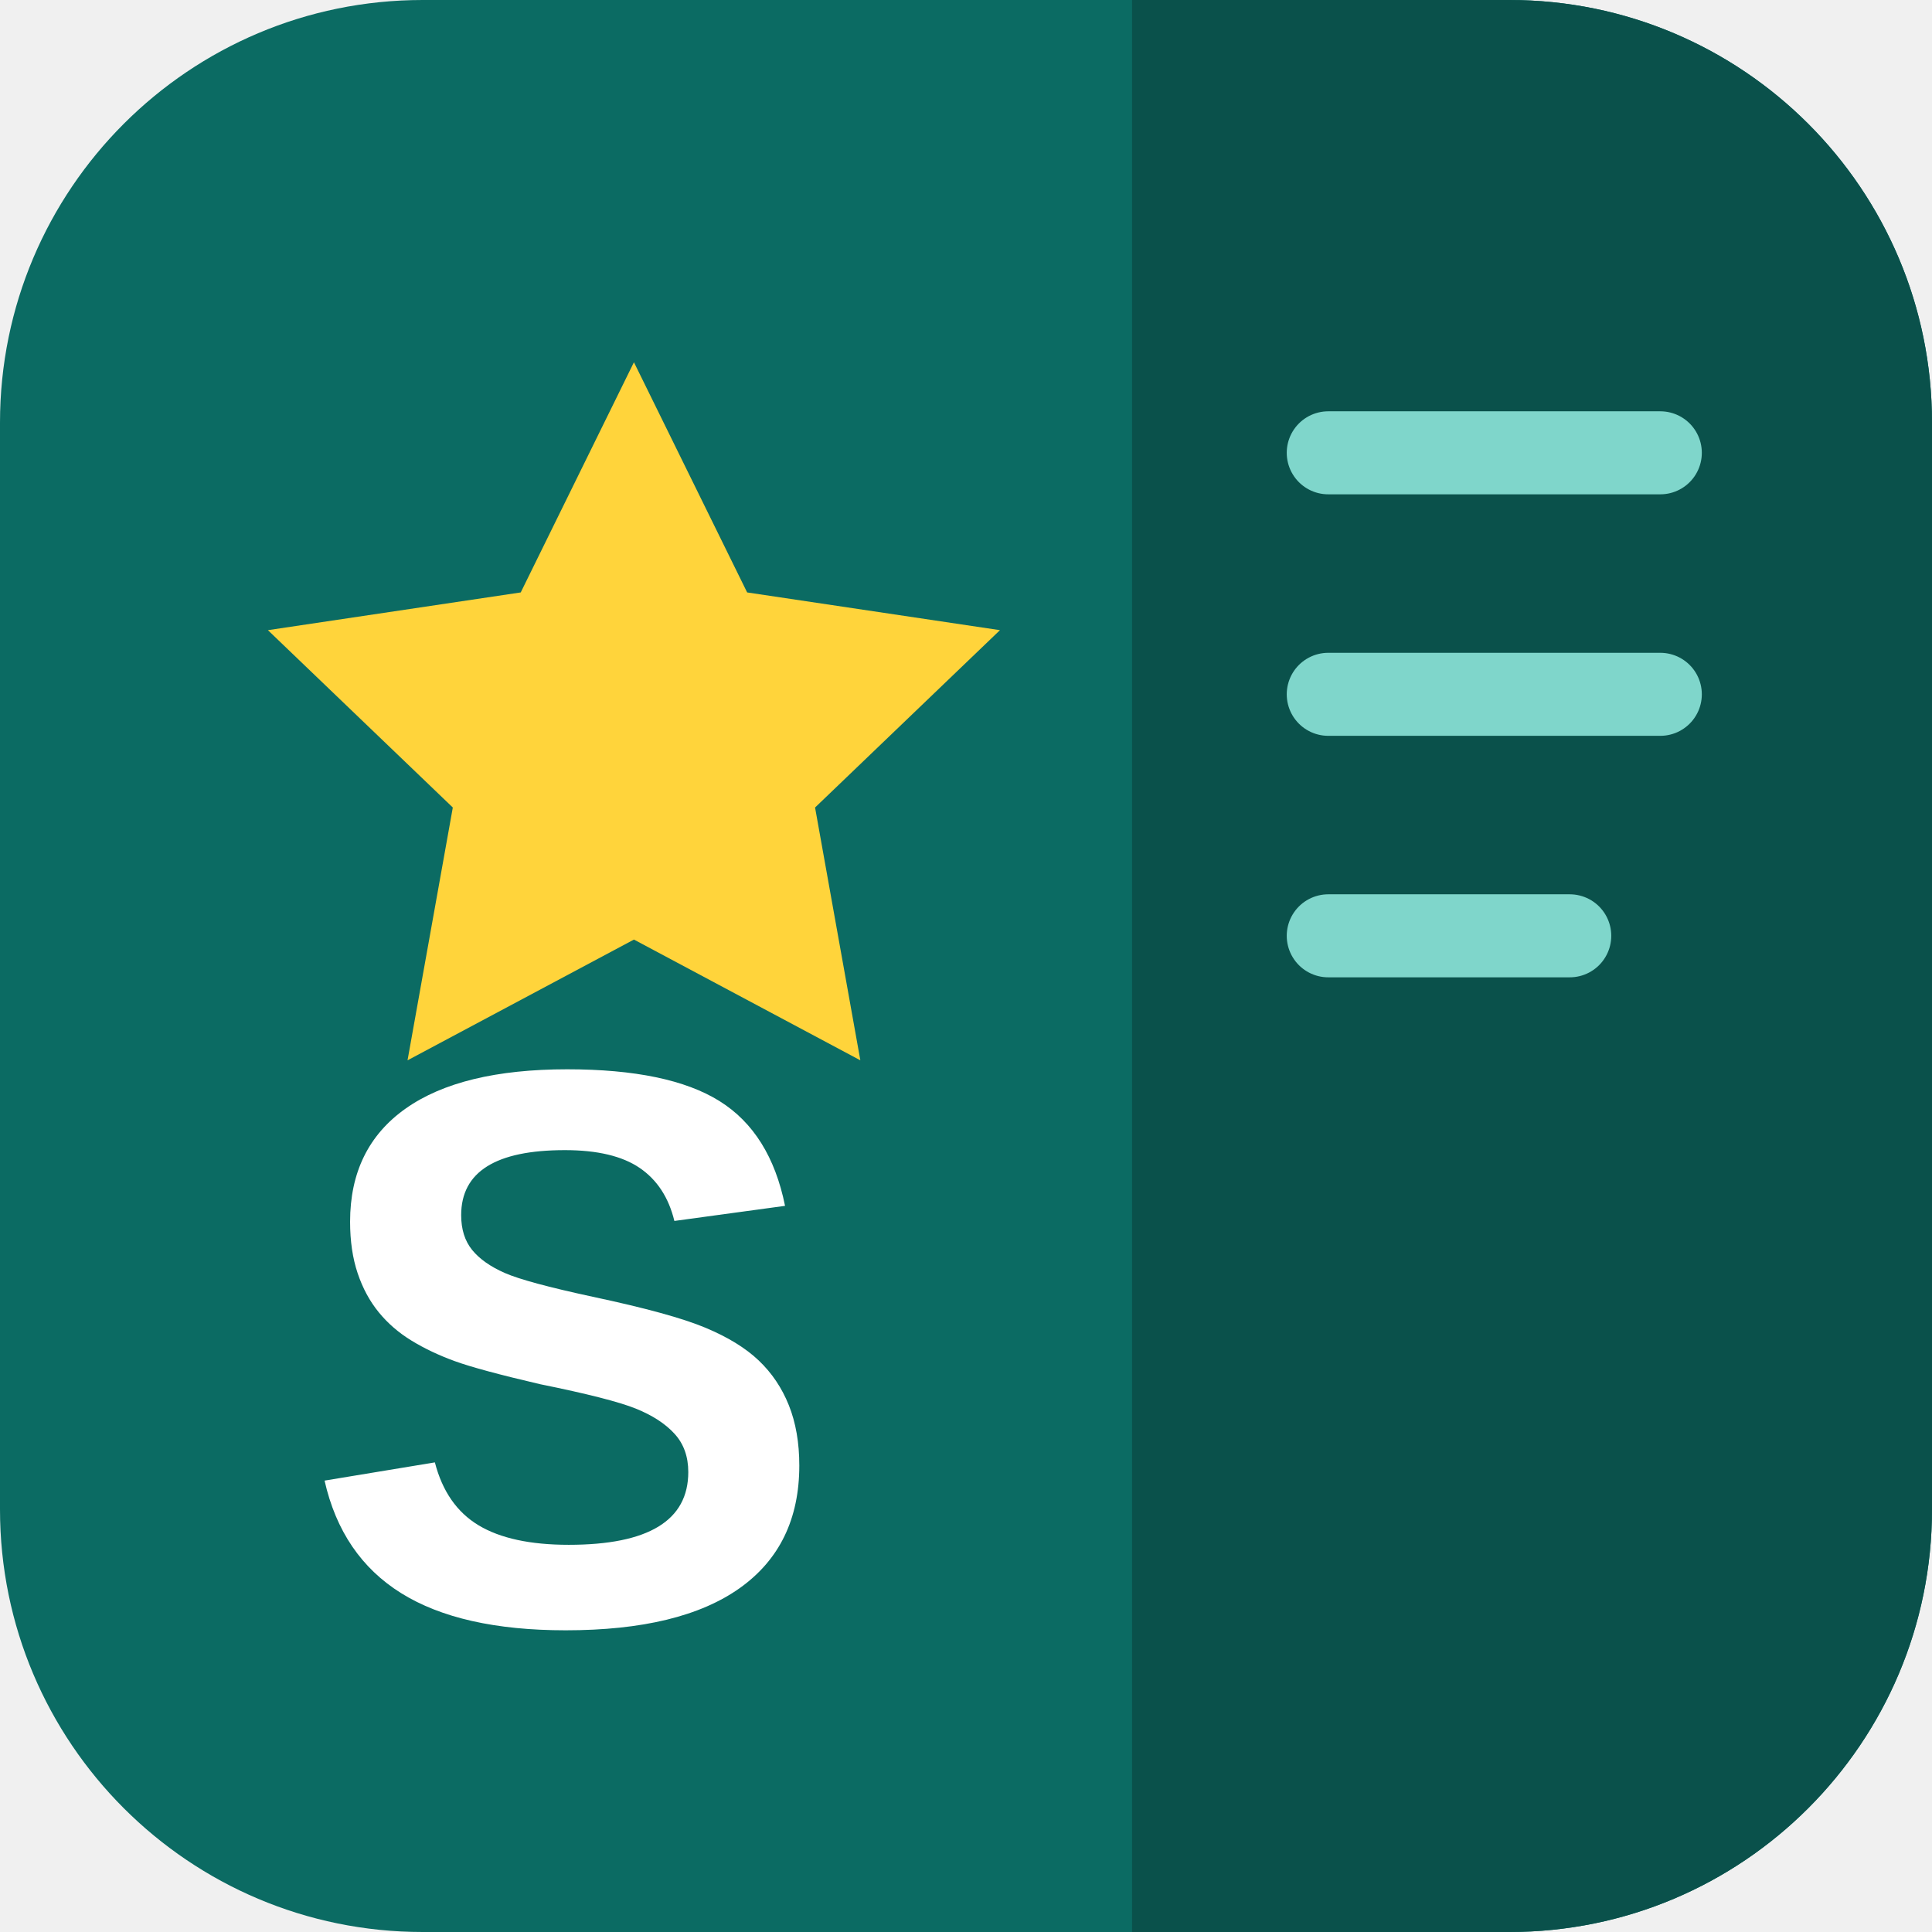
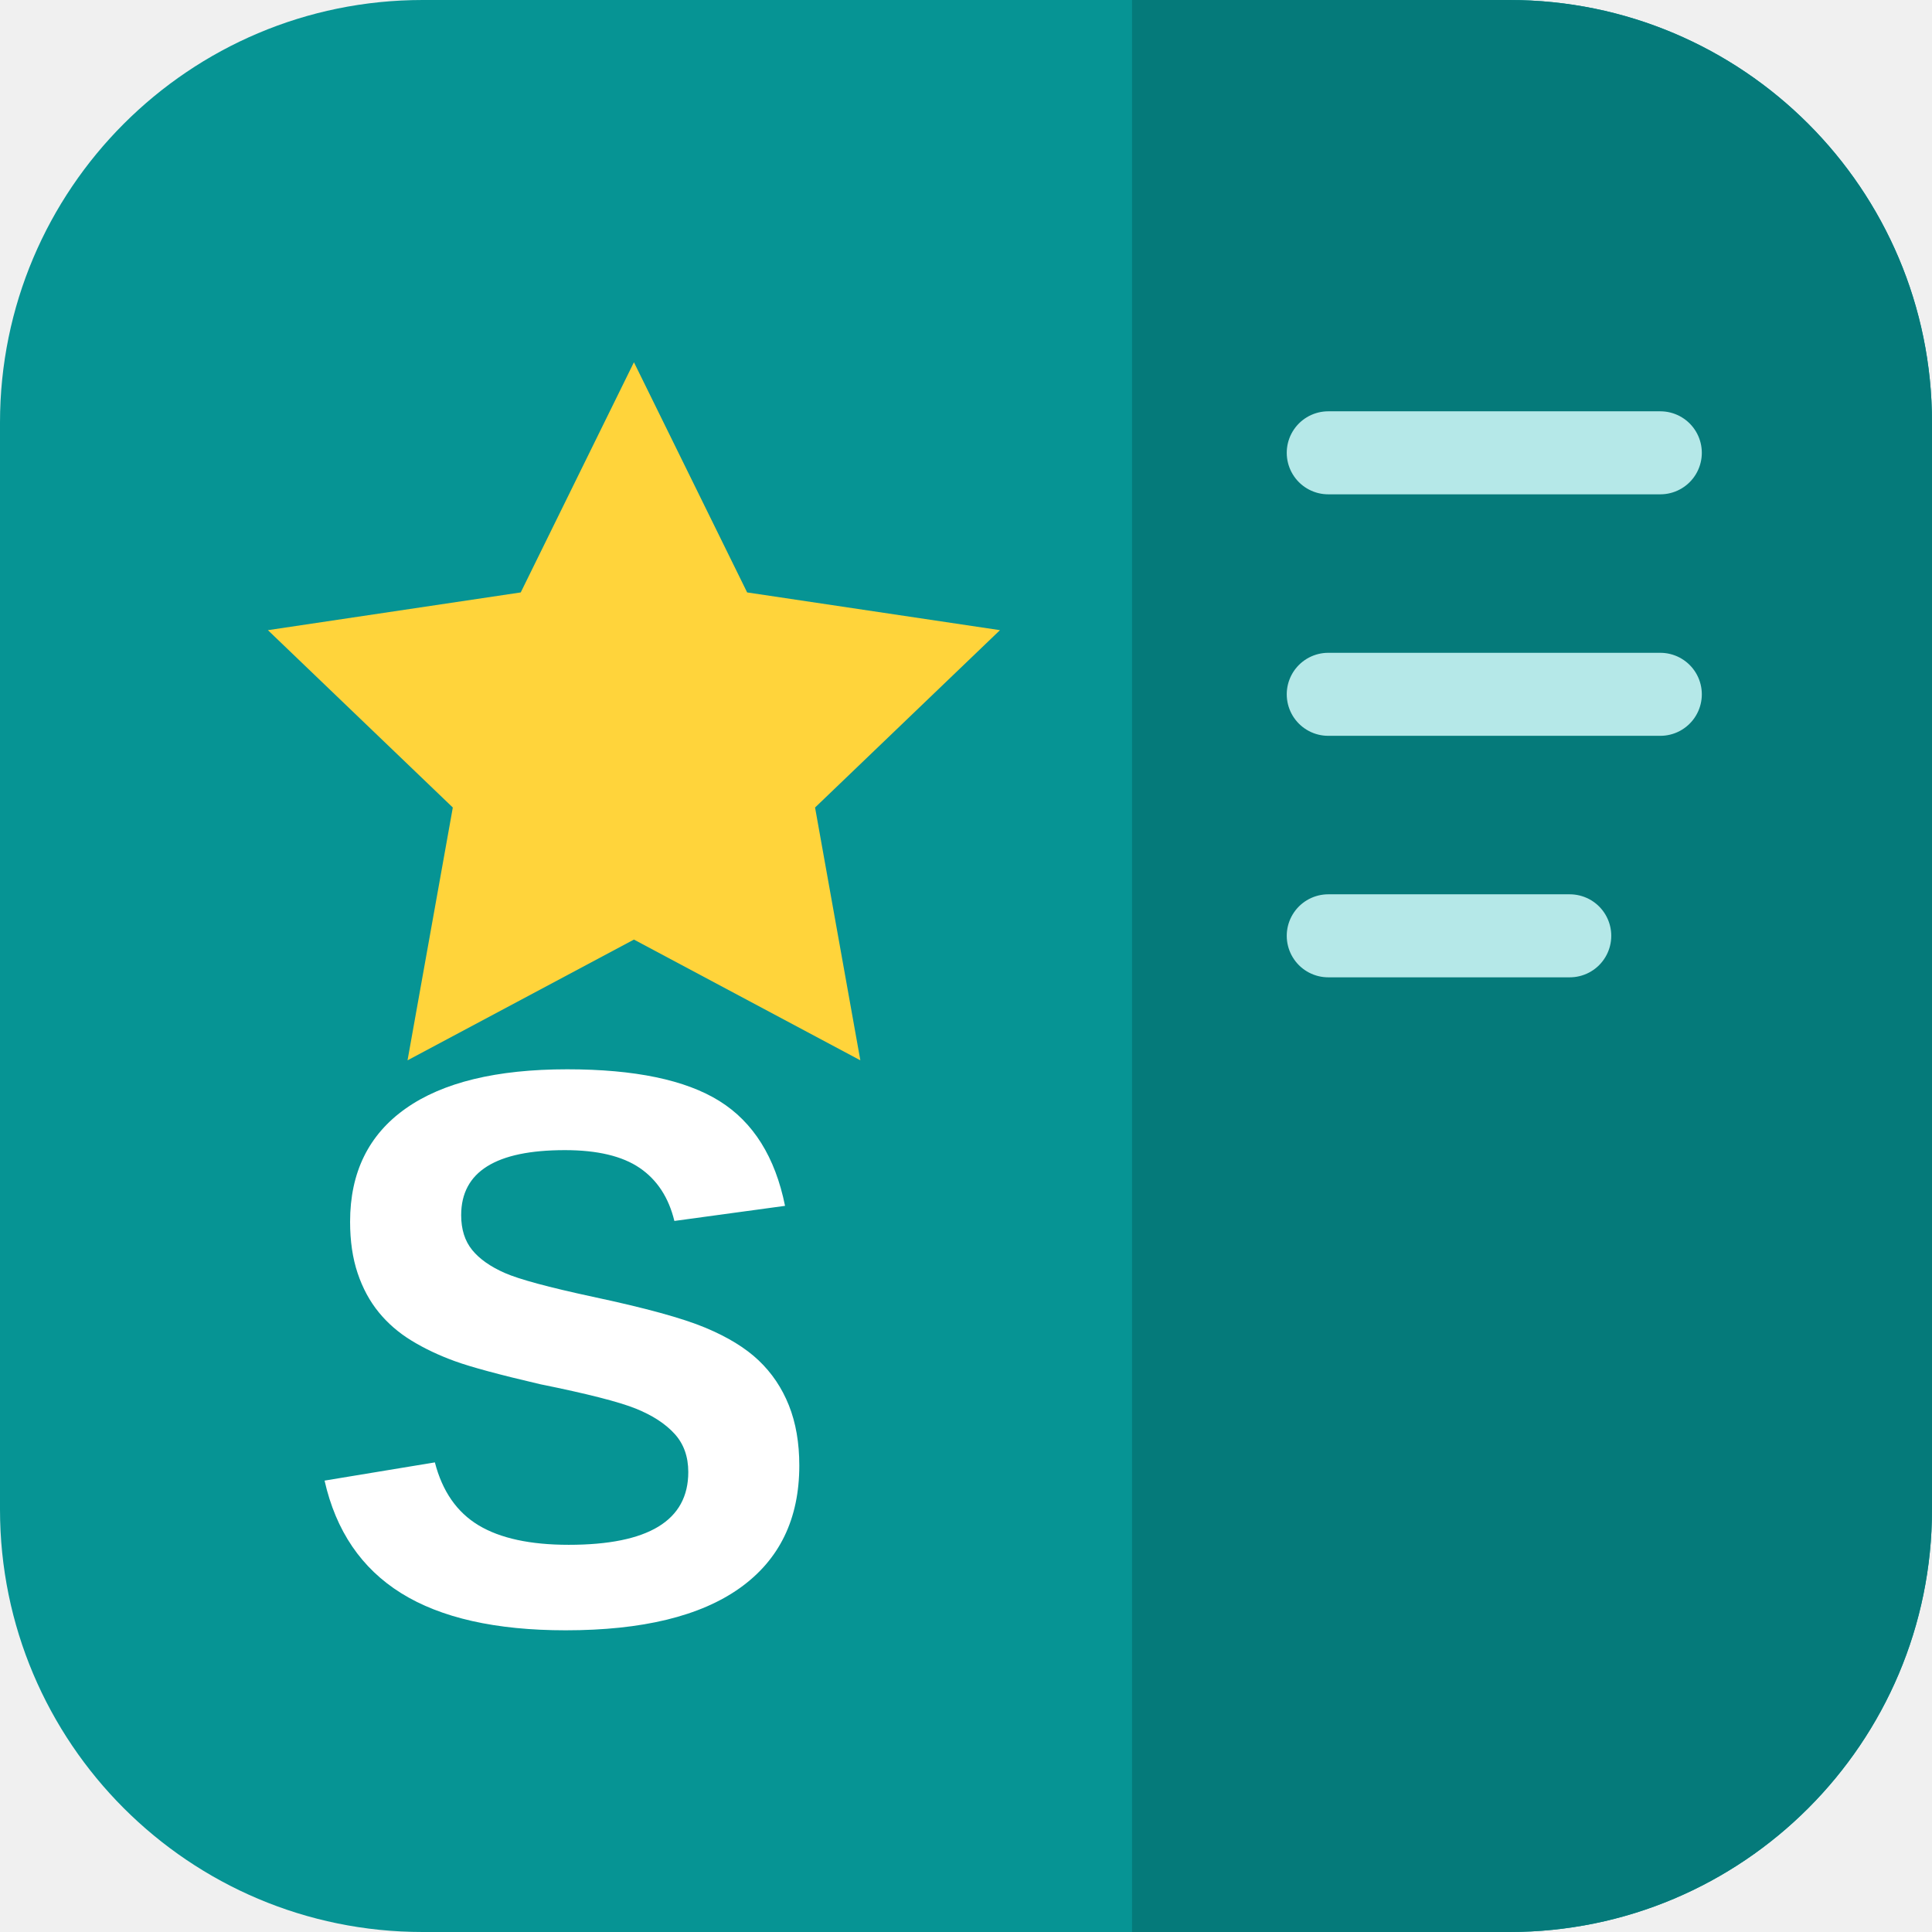
<svg xmlns="http://www.w3.org/2000/svg" viewBox="0 0 512 512">
  <defs>
    <clipPath id="r">
      <rect width="512" height="512" rx="112" />
    </clipPath>
  </defs>
  <g clip-path="url(#r)">
-     <rect width="512" height="512" fill="#0b6b63" />
-     <rect x="300" y="0" width="212" height="512" fill="#0a514b" />
+     <rect width="512" height="512" fill="#069494" />
+     <rect x="300" y="0" width="212" height="512" fill="#057a7a" />
  </g>
-   <path d="M352 120h88M352 184h88M352 248h64" stroke="#7fd6cb" stroke-width="22" stroke-linecap="round" />
+   <path d="M352 120h88M352 184h88M352 248h64" stroke="#b5e8e8" stroke-width="22" stroke-linecap="round" />
  <path d="M168 96l30 61 67 10-49 47 12 67-60-32-60 32 12-67-49-47 67-10z" fill="#ffd43b" />
  <text x="150" y="430" font-family="Segoe UI, Arial, sans-serif" font-size="210" font-weight="800" text-anchor="middle" fill="#ffffff">S</text>
</svg>
